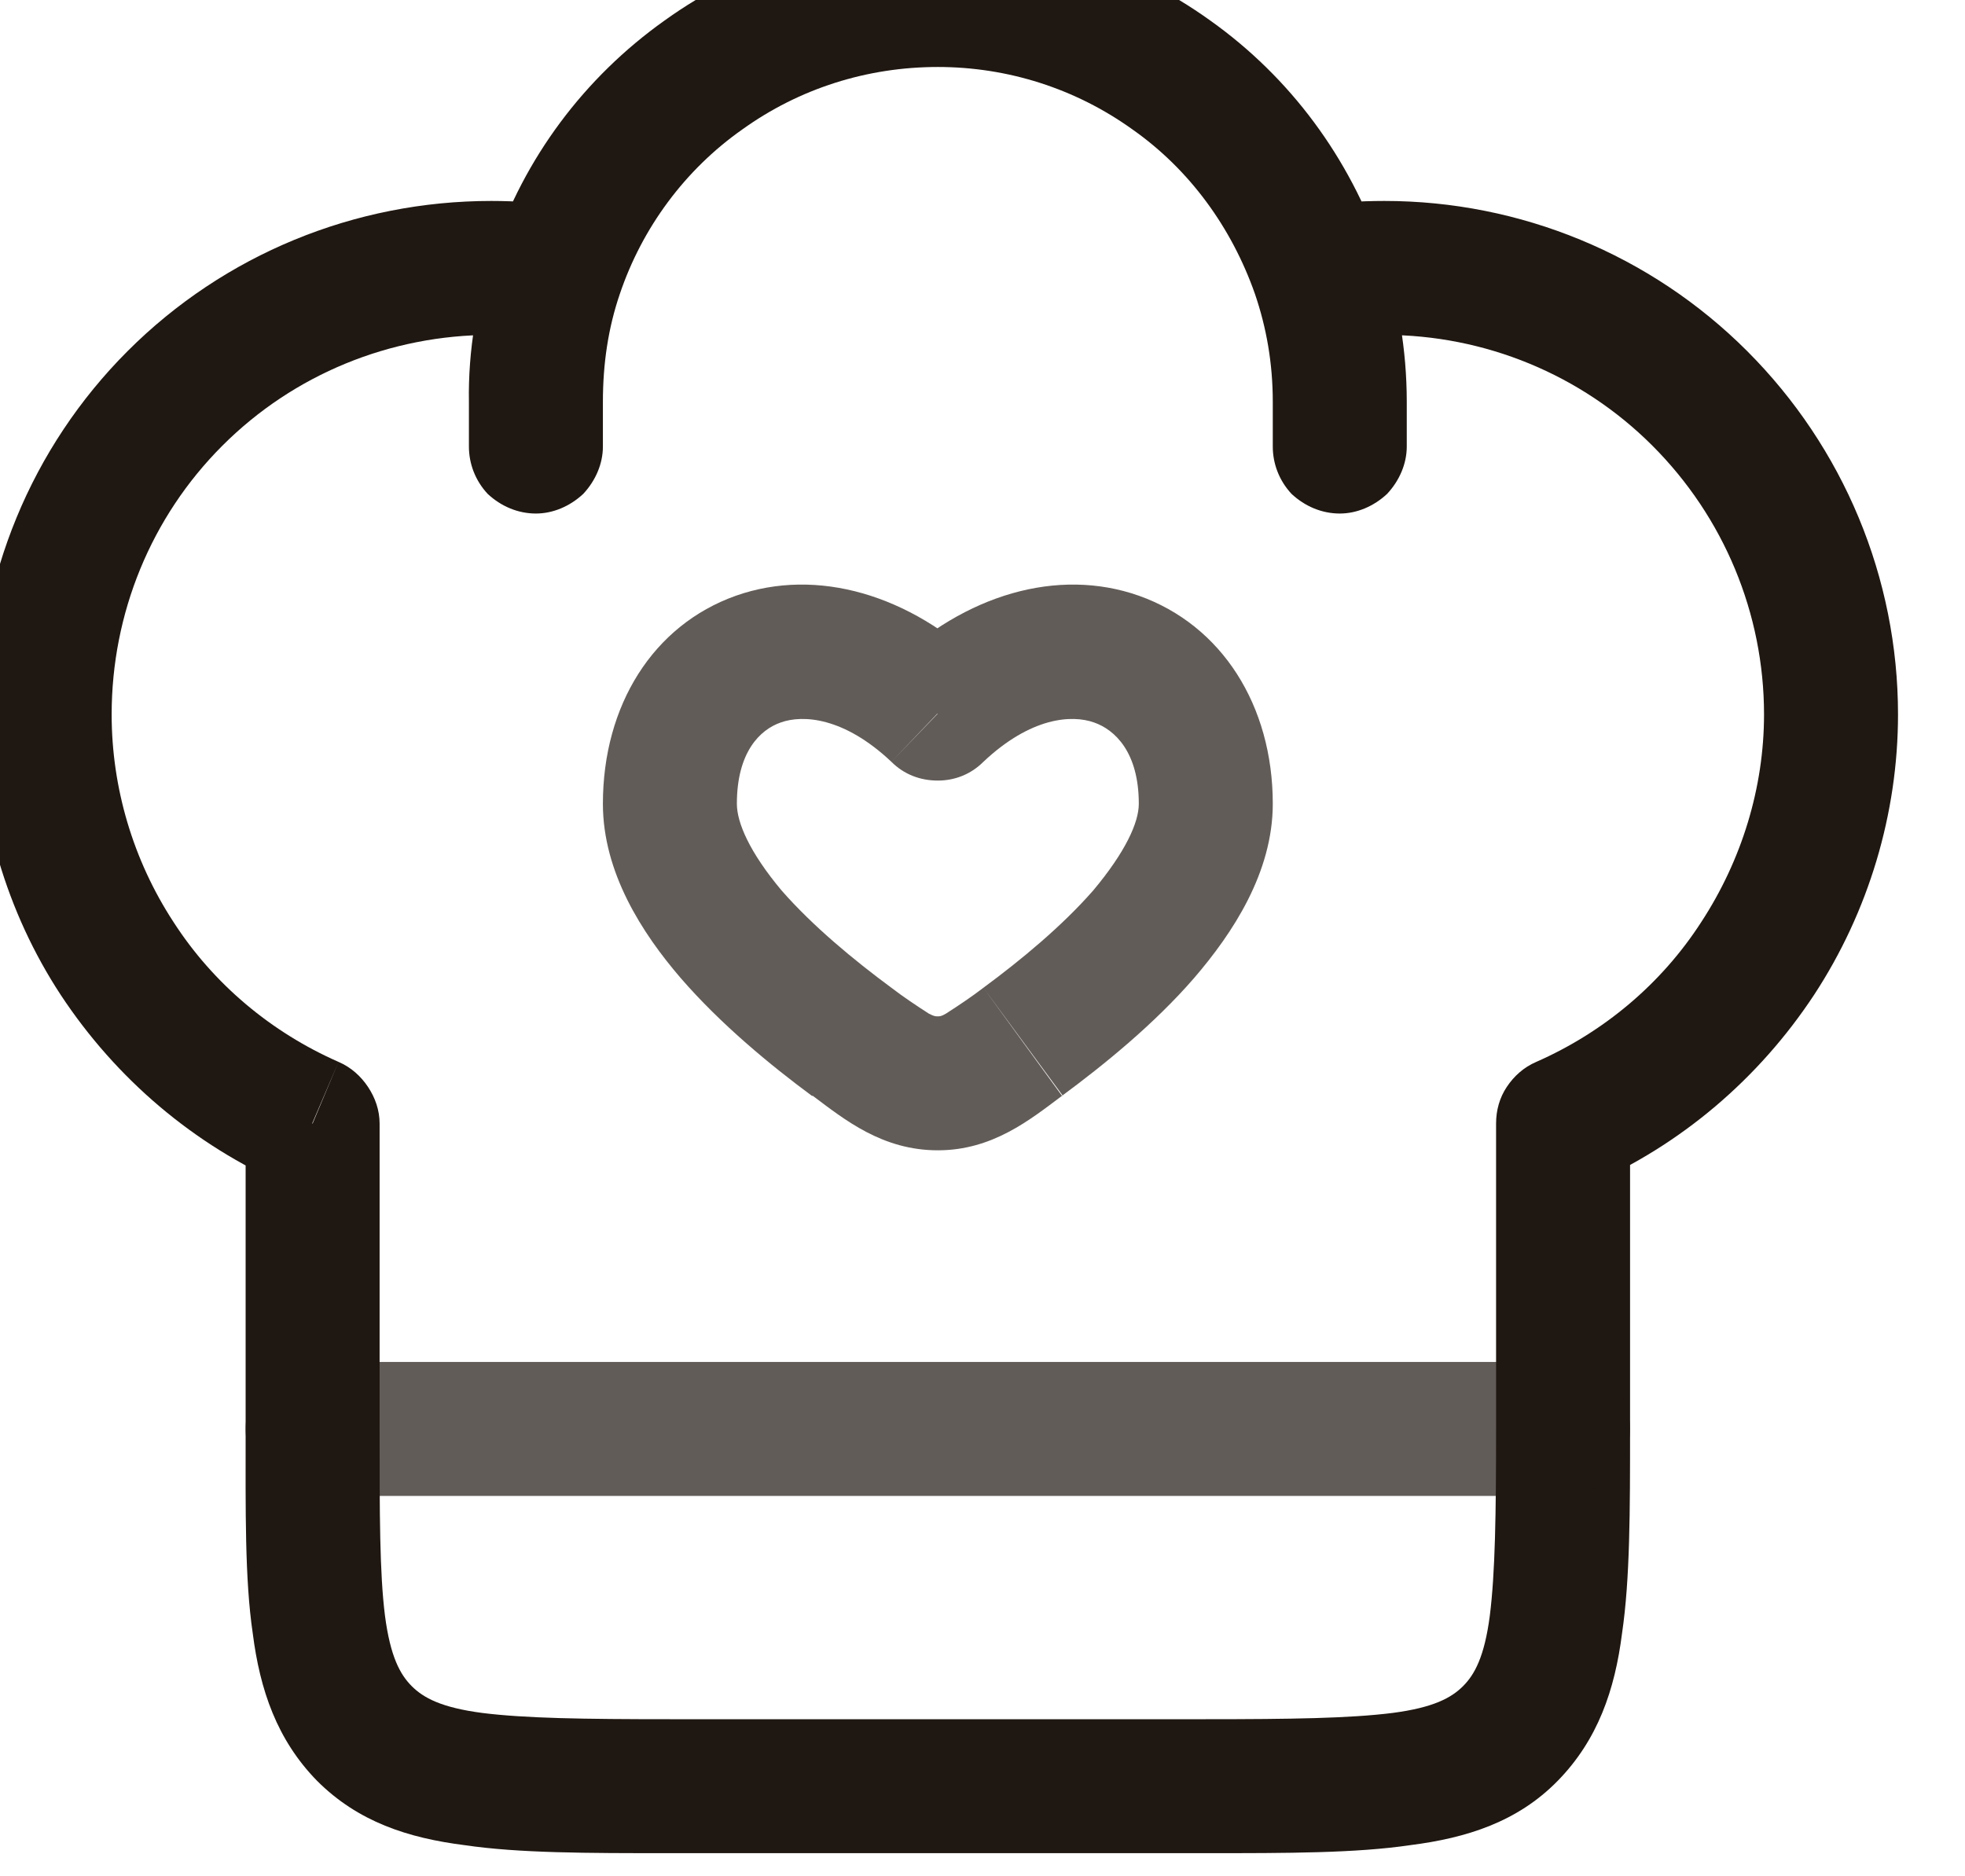
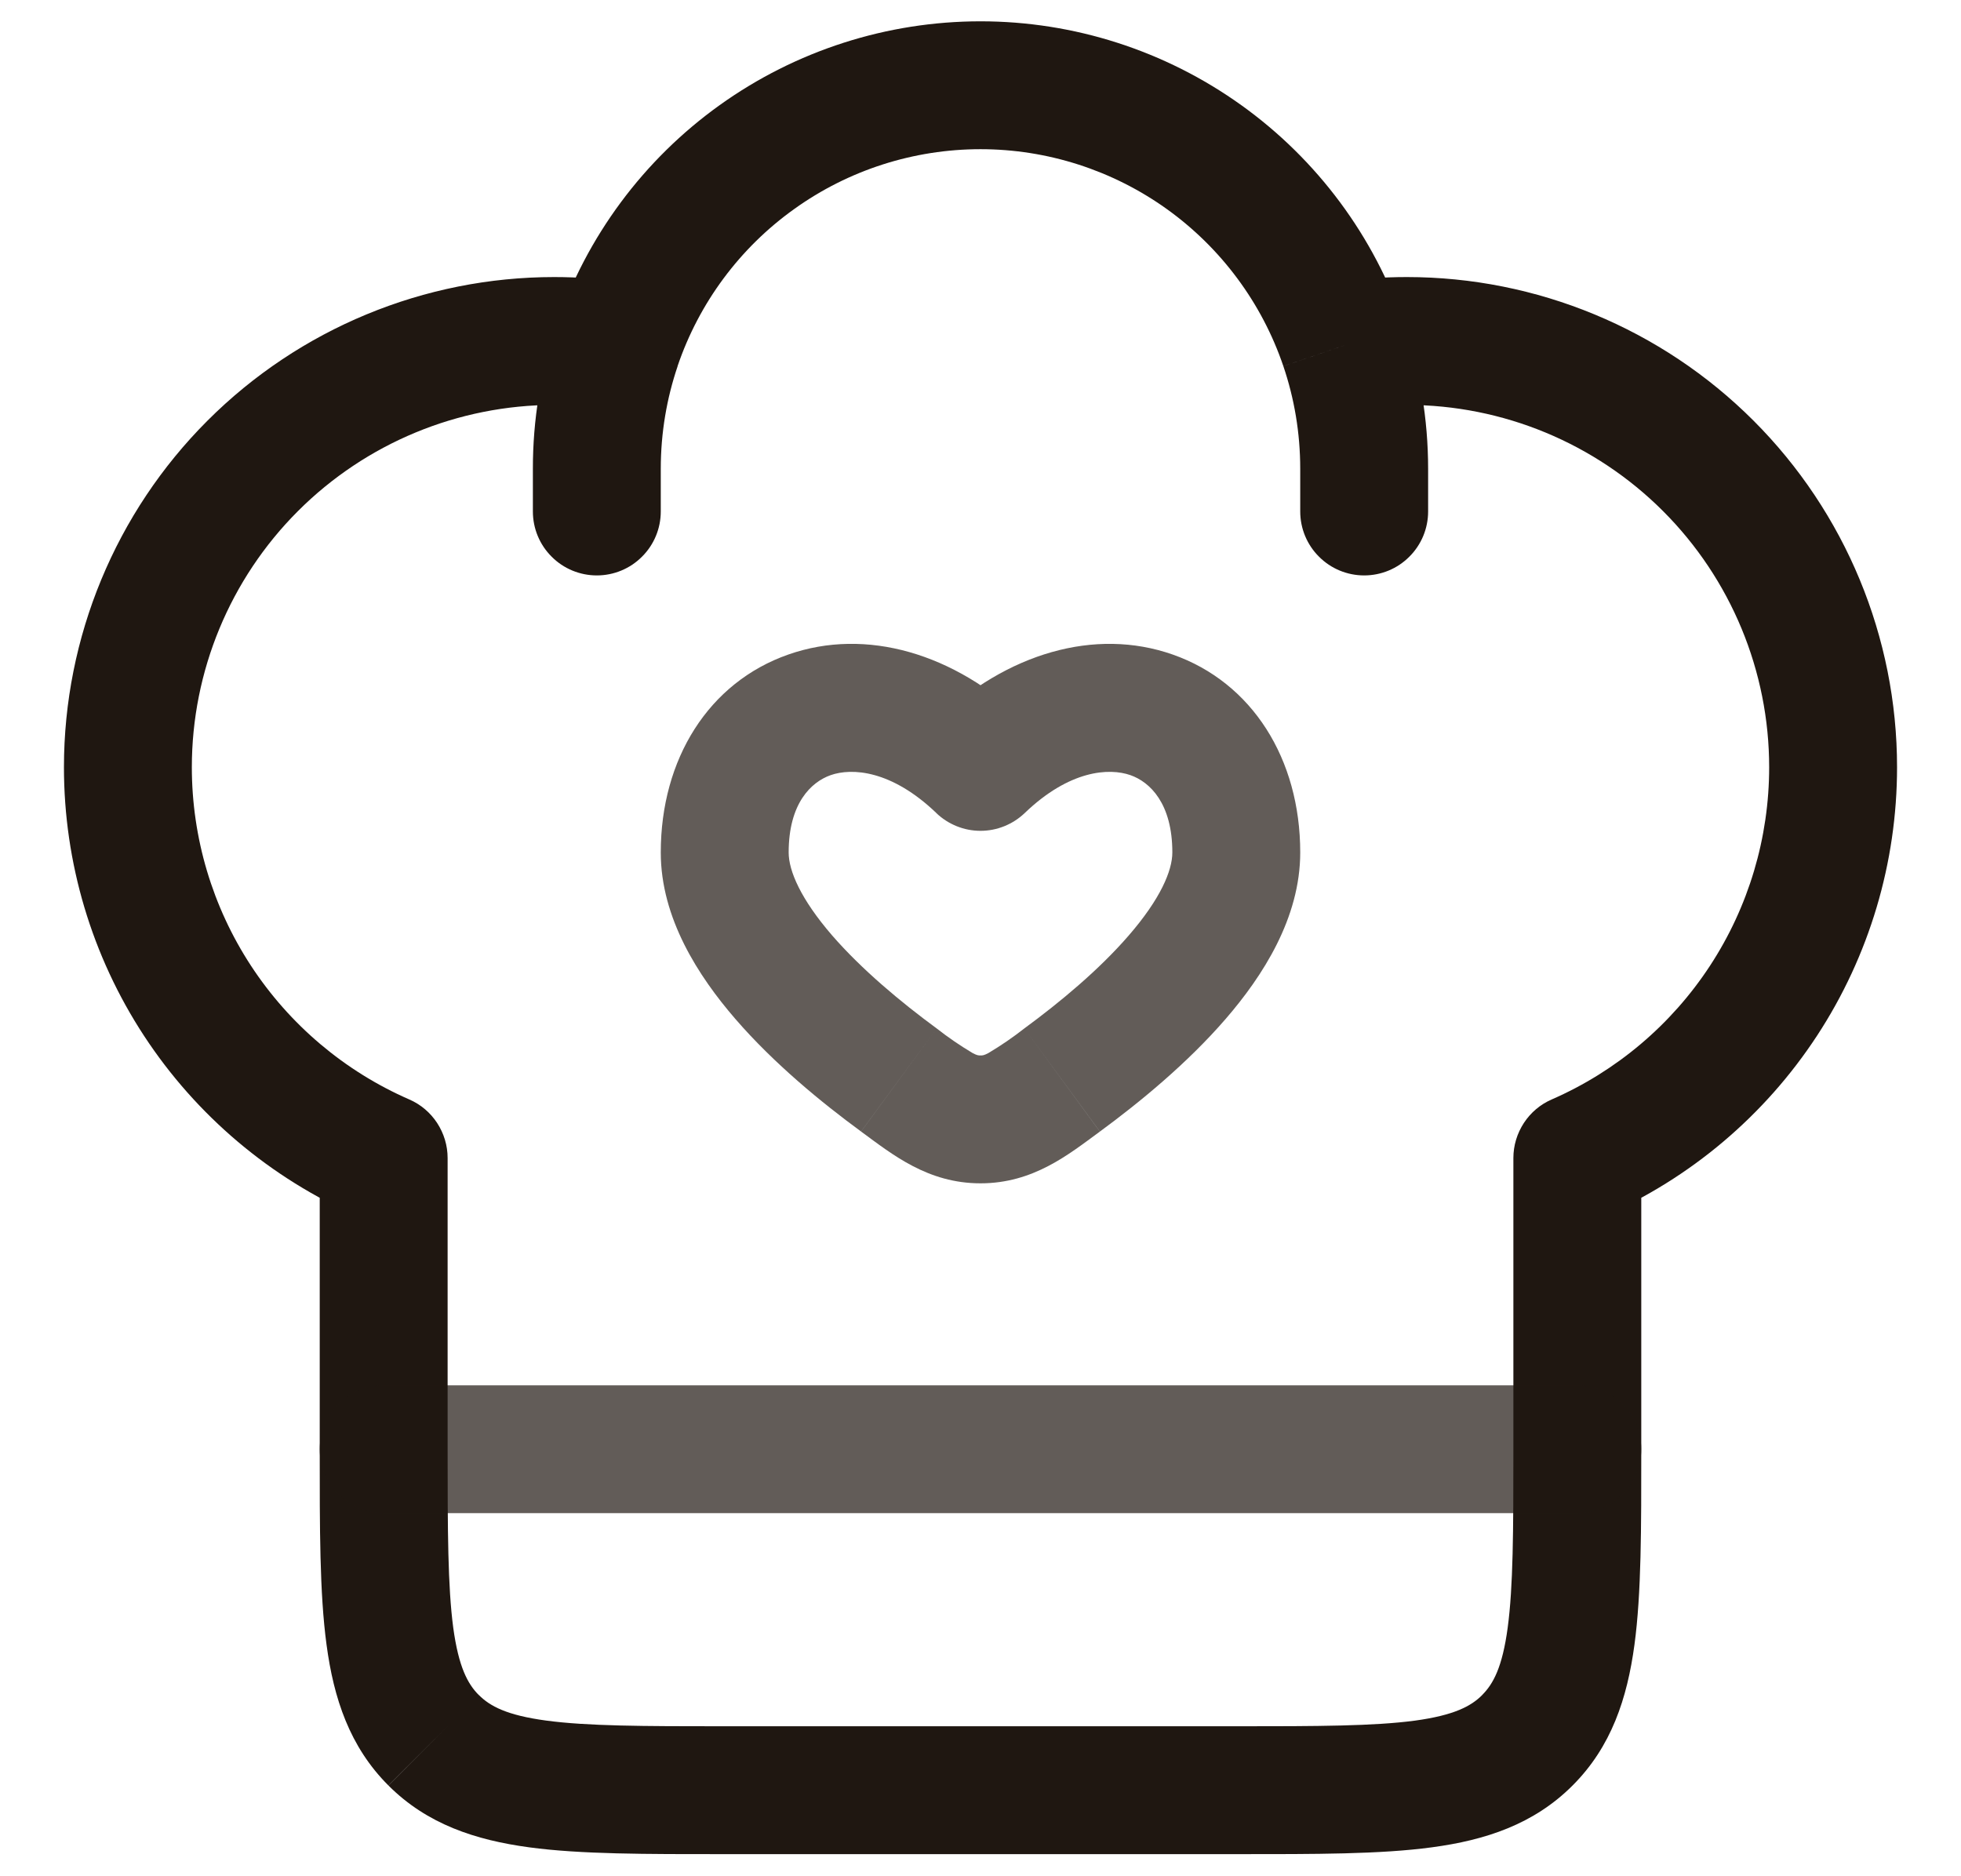
- <svg xmlns="http://www.w3.org/2000/svg" width="22" height="21" viewBox="0 0 22 21" fill="none">
-   <defs />
-   <path id="Vector" d="M3.5 12.58L4.25 12.58C4.25 12.43 4.2 12.29 4.12 12.17C4.04 12.05 3.93 11.95 3.79 11.89L3.5 12.58ZM17.5 12.58L17.2 11.89C17.06 11.95 16.95 12.05 16.87 12.17C16.79 12.29 16.75 12.43 16.75 12.58L17.5 12.58ZM14.25 5C14.25 5.19 14.32 5.38 14.46 5.53C14.61 5.67 14.8 5.75 15 5.75C15.19 5.75 15.38 5.67 15.53 5.53C15.67 5.38 15.75 5.19 15.75 5L14.25 5ZM5.25 5C5.25 5.19 5.32 5.38 5.46 5.53C5.61 5.67 5.8 5.75 6 5.75C6.19 5.75 6.38 5.67 6.53 5.53C6.67 5.38 6.75 5.19 6.75 5L5.25 5ZM5.5 2.25C3.97 2.25 2.51 2.85 1.43 3.93C0.35 5.01 -0.25 6.47 -0.25 8L1.25 8C1.25 6.87 1.69 5.79 2.49 4.99C3.29 4.19 4.37 3.75 5.5 3.75L5.5 2.25ZM15.5 3.75C16.62 3.75 17.7 4.19 18.5 4.99C19.3 5.79 19.75 6.87 19.75 8L21.25 8C21.25 6.47 20.64 5.01 19.56 3.93C18.48 2.85 17.02 2.25 15.5 2.25L15.5 3.75ZM13.5 19.25L7.5 19.25L7.5 20.75L13.5 20.75L13.5 19.25ZM7.5 19.25C6.53 19.25 5.88 19.24 5.4 19.18C4.94 19.12 4.74 19.01 4.61 18.88L3.55 19.94C4.01 20.4 4.57 20.58 5.2 20.66C5.81 20.75 6.57 20.75 7.5 20.75L7.5 19.25ZM2.75 16C2.75 16.92 2.74 17.68 2.83 18.29C2.91 18.92 3.1 19.48 3.55 19.94L4.61 18.88C4.48 18.75 4.37 18.55 4.31 18.09C4.25 17.61 4.25 16.96 4.25 16L2.75 16ZM16.75 16C16.75 16.96 16.74 17.61 16.68 18.09C16.62 18.55 16.51 18.75 16.38 18.88L17.44 19.94C17.89 19.48 18.08 18.92 18.16 18.29C18.25 17.68 18.25 16.92 18.25 16L16.75 16ZM13.5 20.75C14.42 20.75 15.18 20.75 15.79 20.66C16.42 20.58 16.99 20.4 17.44 19.94L16.38 18.88C16.25 19.01 16.05 19.12 15.59 19.18C15.11 19.24 14.46 19.25 13.5 19.25L13.5 20.75ZM5.5 3.75C5.71 3.75 5.92 3.76 6.12 3.79L6.34 2.31C6.06 2.27 5.78 2.25 5.5 2.25L5.5 3.75ZM10.5 -0.75C9.4 -0.75 8.33 -0.41 7.44 0.23C6.54 0.87 5.87 1.77 5.52 2.81L6.94 3.29C7.19 2.55 7.67 1.9 8.31 1.45C8.95 0.99 9.71 0.75 10.5 0.75L10.5 -0.75ZM5.52 2.81C5.34 3.35 5.24 3.92 5.25 4.5L6.75 4.5C6.75 4.07 6.81 3.67 6.94 3.29L5.52 2.81ZM15.5 2.25C15.21 2.25 14.93 2.27 14.65 2.31L14.87 3.79C15.08 3.76 15.29 3.75 15.5 3.75L15.5 2.25ZM10.5 0.75C11.28 0.75 12.04 0.99 12.68 1.45C13.32 1.9 13.79 2.55 14.05 3.29L15.47 2.81C15.11 1.77 14.45 0.87 13.55 0.23C12.66 -0.41 11.59 -0.75 10.5 -0.75L10.5 0.75ZM14.05 3.29C14.18 3.67 14.25 4.07 14.25 4.5L15.75 4.5C15.75 3.91 15.65 3.34 15.47 2.81L14.05 3.29L14.05 3.29ZM4.25 16L4.25 12.58L2.75 12.58L2.75 16L4.25 16ZM3.79 11.89C3.04 11.56 2.39 11.02 1.94 10.32C1.49 9.63 1.25 8.82 1.25 8L-0.25 8C-0.25 9.11 0.07 10.21 0.68 11.14C1.3 12.08 2.17 12.82 3.2 13.27L3.79 11.89ZM16.75 12.58L16.75 16L18.25 16L18.25 12.58L16.75 12.58ZM19.75 8C19.75 8.82 19.5 9.63 19.05 10.32C18.6 11.02 17.95 11.56 17.2 11.89L17.79 13.27C18.82 12.82 19.69 12.08 20.31 11.14C20.92 10.21 21.25 9.11 21.25 8L19.75 8ZM14.25 4.5L14.25 5L15.75 5L15.75 4.5L14.25 4.5ZM5.25 4.5L5.25 5L6.75 5L6.75 4.5L5.25 4.5Z" fill="#1F1711" fill-opacity="1" fill-rule="nonzero" />
-   <g opacity="0.7">
-     <path id="Vector" d="M10.5 7.99L9.98 8.53C10.12 8.67 10.3 8.74 10.5 8.74C10.69 8.74 10.87 8.67 11.01 8.53L10.5 7.99ZM9.98 11.06C9.56 10.75 9.1 10.37 8.75 9.97C8.39 9.54 8.25 9.21 8.25 9L6.75 9C6.75 9.77 7.19 10.45 7.62 10.95C8.07 11.47 8.63 11.93 9.09 12.27L9.98 11.06ZM8.25 9C8.25 8.42 8.51 8.17 8.74 8.09C8.99 8 9.45 8.03 9.98 8.53L11.01 7.45C10.19 6.66 9.15 6.35 8.24 6.67C7.31 7 6.75 7.9 6.75 9L8.25 9ZM11.89 12.27C12.35 11.93 12.92 11.47 13.37 10.95C13.8 10.45 14.25 9.77 14.25 9L12.75 9C12.75 9.21 12.6 9.54 12.24 9.97C11.89 10.37 11.43 10.75 11.01 11.06L11.9 12.27L11.89 12.27ZM14.25 9C14.25 7.9 13.68 7 12.75 6.67C11.84 6.35 10.8 6.66 9.98 7.45L11.01 8.53C11.54 8.03 12 8 12.25 8.09C12.48 8.17 12.75 8.42 12.75 9L14.25 9ZM9.1 12.27C9.46 12.54 9.88 12.88 10.5 12.88L10.5 11.38C10.47 11.38 10.46 11.38 10.4 11.35C10.26 11.26 10.11 11.16 9.98 11.06L9.09 12.27L9.1 12.27ZM11.01 11.06C10.88 11.16 10.73 11.26 10.59 11.35C10.54 11.38 10.52 11.38 10.5 11.38L10.5 12.88C11.11 12.88 11.53 12.54 11.89 12.27L11.01 11.06Z" fill="#1F1711" fill-opacity="1" fill-rule="nonzero" />
-   </g>
-   <g opacity="0.7">
-     <path id="Vector" d="M3.5 16L17.5 16" stroke="#1F1711" stroke-opacity="1" stroke-width="1.5" stroke-linejoin="round" stroke-linecap="round" />
-   </g>
+ <svg xmlns="http://www.w3.org/2000/svg" width="23" height="22" viewBox="0 0 23 22" fill="none">
+   <path d="M4.5 13.584H5.25C5.25 13.438 5.207 13.296 5.127 13.173C5.047 13.051 4.934 12.955 4.8 12.897L4.5 13.584ZM18.5 13.584L18.2 12.897C18.066 12.955 17.953 13.051 17.873 13.173C17.793 13.296 17.75 13.438 17.75 13.584H18.5ZM15.25 6C15.25 6.199 15.329 6.39 15.47 6.53C15.61 6.671 15.801 6.75 16 6.75C16.199 6.75 16.39 6.671 16.53 6.53C16.671 6.39 16.75 6.199 16.75 6H15.25ZM6.25 6C6.25 6.199 6.329 6.39 6.47 6.53C6.61 6.671 6.801 6.75 7 6.75C7.199 6.75 7.39 6.671 7.53 6.53C7.671 6.39 7.75 6.199 7.75 6H6.25ZM6.5 3.25C4.975 3.25 3.512 3.856 2.434 4.934C1.356 6.012 0.75 7.475 0.75 9H2.25C2.25 7.873 2.698 6.792 3.495 5.995C4.292 5.198 5.373 4.75 6.5 4.75V3.25ZM16.5 4.75C17.627 4.75 18.708 5.198 19.505 5.995C20.302 6.792 20.75 7.873 20.75 9H22.25C22.25 7.475 21.644 6.012 20.566 4.934C19.488 3.856 18.025 3.25 16.5 3.25V4.75ZM14.5 20.25H8.5V21.75H14.5V20.25ZM8.5 20.25C7.536 20.25 6.888 20.248 6.405 20.183C5.944 20.121 5.746 20.014 5.616 19.883L4.556 20.945C5.011 21.4 5.578 21.585 6.206 21.67C6.812 21.752 7.578 21.75 8.5 21.75V20.25ZM3.75 17C3.75 17.922 3.748 18.688 3.83 19.294C3.914 19.922 4.1 20.489 4.555 20.944L5.616 19.884C5.486 19.754 5.379 19.556 5.316 19.094C5.252 18.612 5.25 17.964 5.25 17H3.75ZM17.75 17C17.75 17.964 17.748 18.612 17.683 19.095C17.621 19.556 17.514 19.754 17.383 19.884L18.445 20.944C18.9 20.489 19.085 19.922 19.17 19.294C19.252 18.688 19.25 17.922 19.25 17H17.75ZM14.5 21.75C15.422 21.75 16.188 21.752 16.794 21.67C17.422 21.586 17.99 21.4 18.445 20.944L17.384 19.884C17.254 20.014 17.056 20.121 16.594 20.184C16.112 20.248 15.464 20.25 14.5 20.25V21.75ZM6.5 4.75C6.714 4.75 6.923 4.766 7.128 4.796L7.347 3.312C7.067 3.271 6.783 3.25 6.5 3.25V4.75ZM11.5 0.25C10.403 0.25 9.333 0.594 8.441 1.233C7.549 1.872 6.88 2.774 6.527 3.813L7.947 4.295C8.199 3.553 8.677 2.908 9.315 2.452C9.952 1.995 10.716 1.75 11.5 1.75V0.25ZM6.527 3.813C6.343 4.356 6.249 4.926 6.25 5.5H7.75C7.75 5.077 7.82 4.672 7.948 4.295L6.527 3.813ZM16.5 3.25C16.213 3.25 15.93 3.271 15.653 3.312L15.873 4.796C16.081 4.765 16.29 4.75 16.5 4.75V3.25ZM11.5 1.75C12.284 1.75 13.048 1.996 13.685 2.452C14.322 2.909 14.8 3.553 15.052 4.295L16.472 3.813C16.119 2.774 15.45 1.872 14.558 1.233C13.666 0.594 12.597 0.25 11.5 0.25V1.75ZM15.052 4.295C15.18 4.672 15.25 5.077 15.25 5.5H16.75C16.75 4.911 16.652 4.344 16.472 3.813L15.053 4.295H15.052ZM5.25 17V13.584H3.75V17H5.25ZM4.8 12.897C4.042 12.566 3.397 12.021 2.944 11.329C2.491 10.637 2.25 9.827 2.25 9H0.75C0.75 10.119 1.076 11.214 1.689 12.15C2.302 13.086 3.175 13.823 4.2 14.271L4.8 12.897ZM17.75 13.584V17H19.25V13.584H17.75ZM20.75 9C20.75 9.827 20.509 10.637 20.056 11.329C19.603 12.021 18.958 12.566 18.2 12.897L18.8 14.271C19.826 13.823 20.698 13.086 21.311 12.15C21.924 11.214 22.25 10.119 22.25 9H20.75ZM15.25 5.5V6H16.75V5.5H15.25ZM6.25 5.5V6H7.75V5.5H6.25Z" fill="#1F1711" />
+   <path opacity="0.7" d="M11.5 8.995L10.981 9.537C11.121 9.671 11.307 9.746 11.5 9.746C11.693 9.746 11.879 9.671 12.019 9.537L11.5 8.995ZM10.986 12.064C10.569 11.758 10.108 11.374 9.759 10.972C9.391 10.546 9.25 10.215 9.25 10H7.75C7.75 10.77 8.191 11.451 8.625 11.953C9.078 12.477 9.639 12.936 10.099 13.273L10.986 12.064ZM9.25 10C9.25 9.424 9.513 9.174 9.742 9.093C9.992 9.005 10.456 9.033 10.982 9.537L12.019 8.453C11.194 7.663 10.158 7.358 9.246 7.678C8.312 8.005 7.75 8.903 7.75 10H9.25ZM12.9 13.274C13.36 12.936 13.922 12.477 14.375 11.953C14.809 11.451 15.25 10.77 15.25 10H13.75C13.75 10.215 13.609 10.546 13.24 10.972C12.892 11.375 12.431 11.758 12.014 12.064L12.901 13.274H12.9ZM15.25 10C15.25 8.903 14.687 8.005 13.754 7.678C12.842 7.358 11.806 7.664 10.981 8.453L12.019 9.537C12.544 9.033 13.008 9.005 13.259 9.093C13.487 9.173 13.75 9.424 13.75 10H15.25ZM10.1 13.274C10.468 13.544 10.882 13.881 11.5 13.881V12.381C11.476 12.381 11.46 12.381 11.406 12.352C11.26 12.265 11.12 12.169 10.986 12.064L10.099 13.274H10.1ZM12.014 12.064C11.88 12.169 11.74 12.265 11.594 12.352C11.54 12.381 11.524 12.381 11.5 12.381V13.881C12.118 13.881 12.532 13.544 12.9 13.274L12.014 12.064Z" fill="#1F1711" />
+   <path opacity="0.7" d="M4.5 17H18.5" stroke="#1F1711" stroke-width="1.5" stroke-linecap="round" stroke-linejoin="round" />
</svg>
